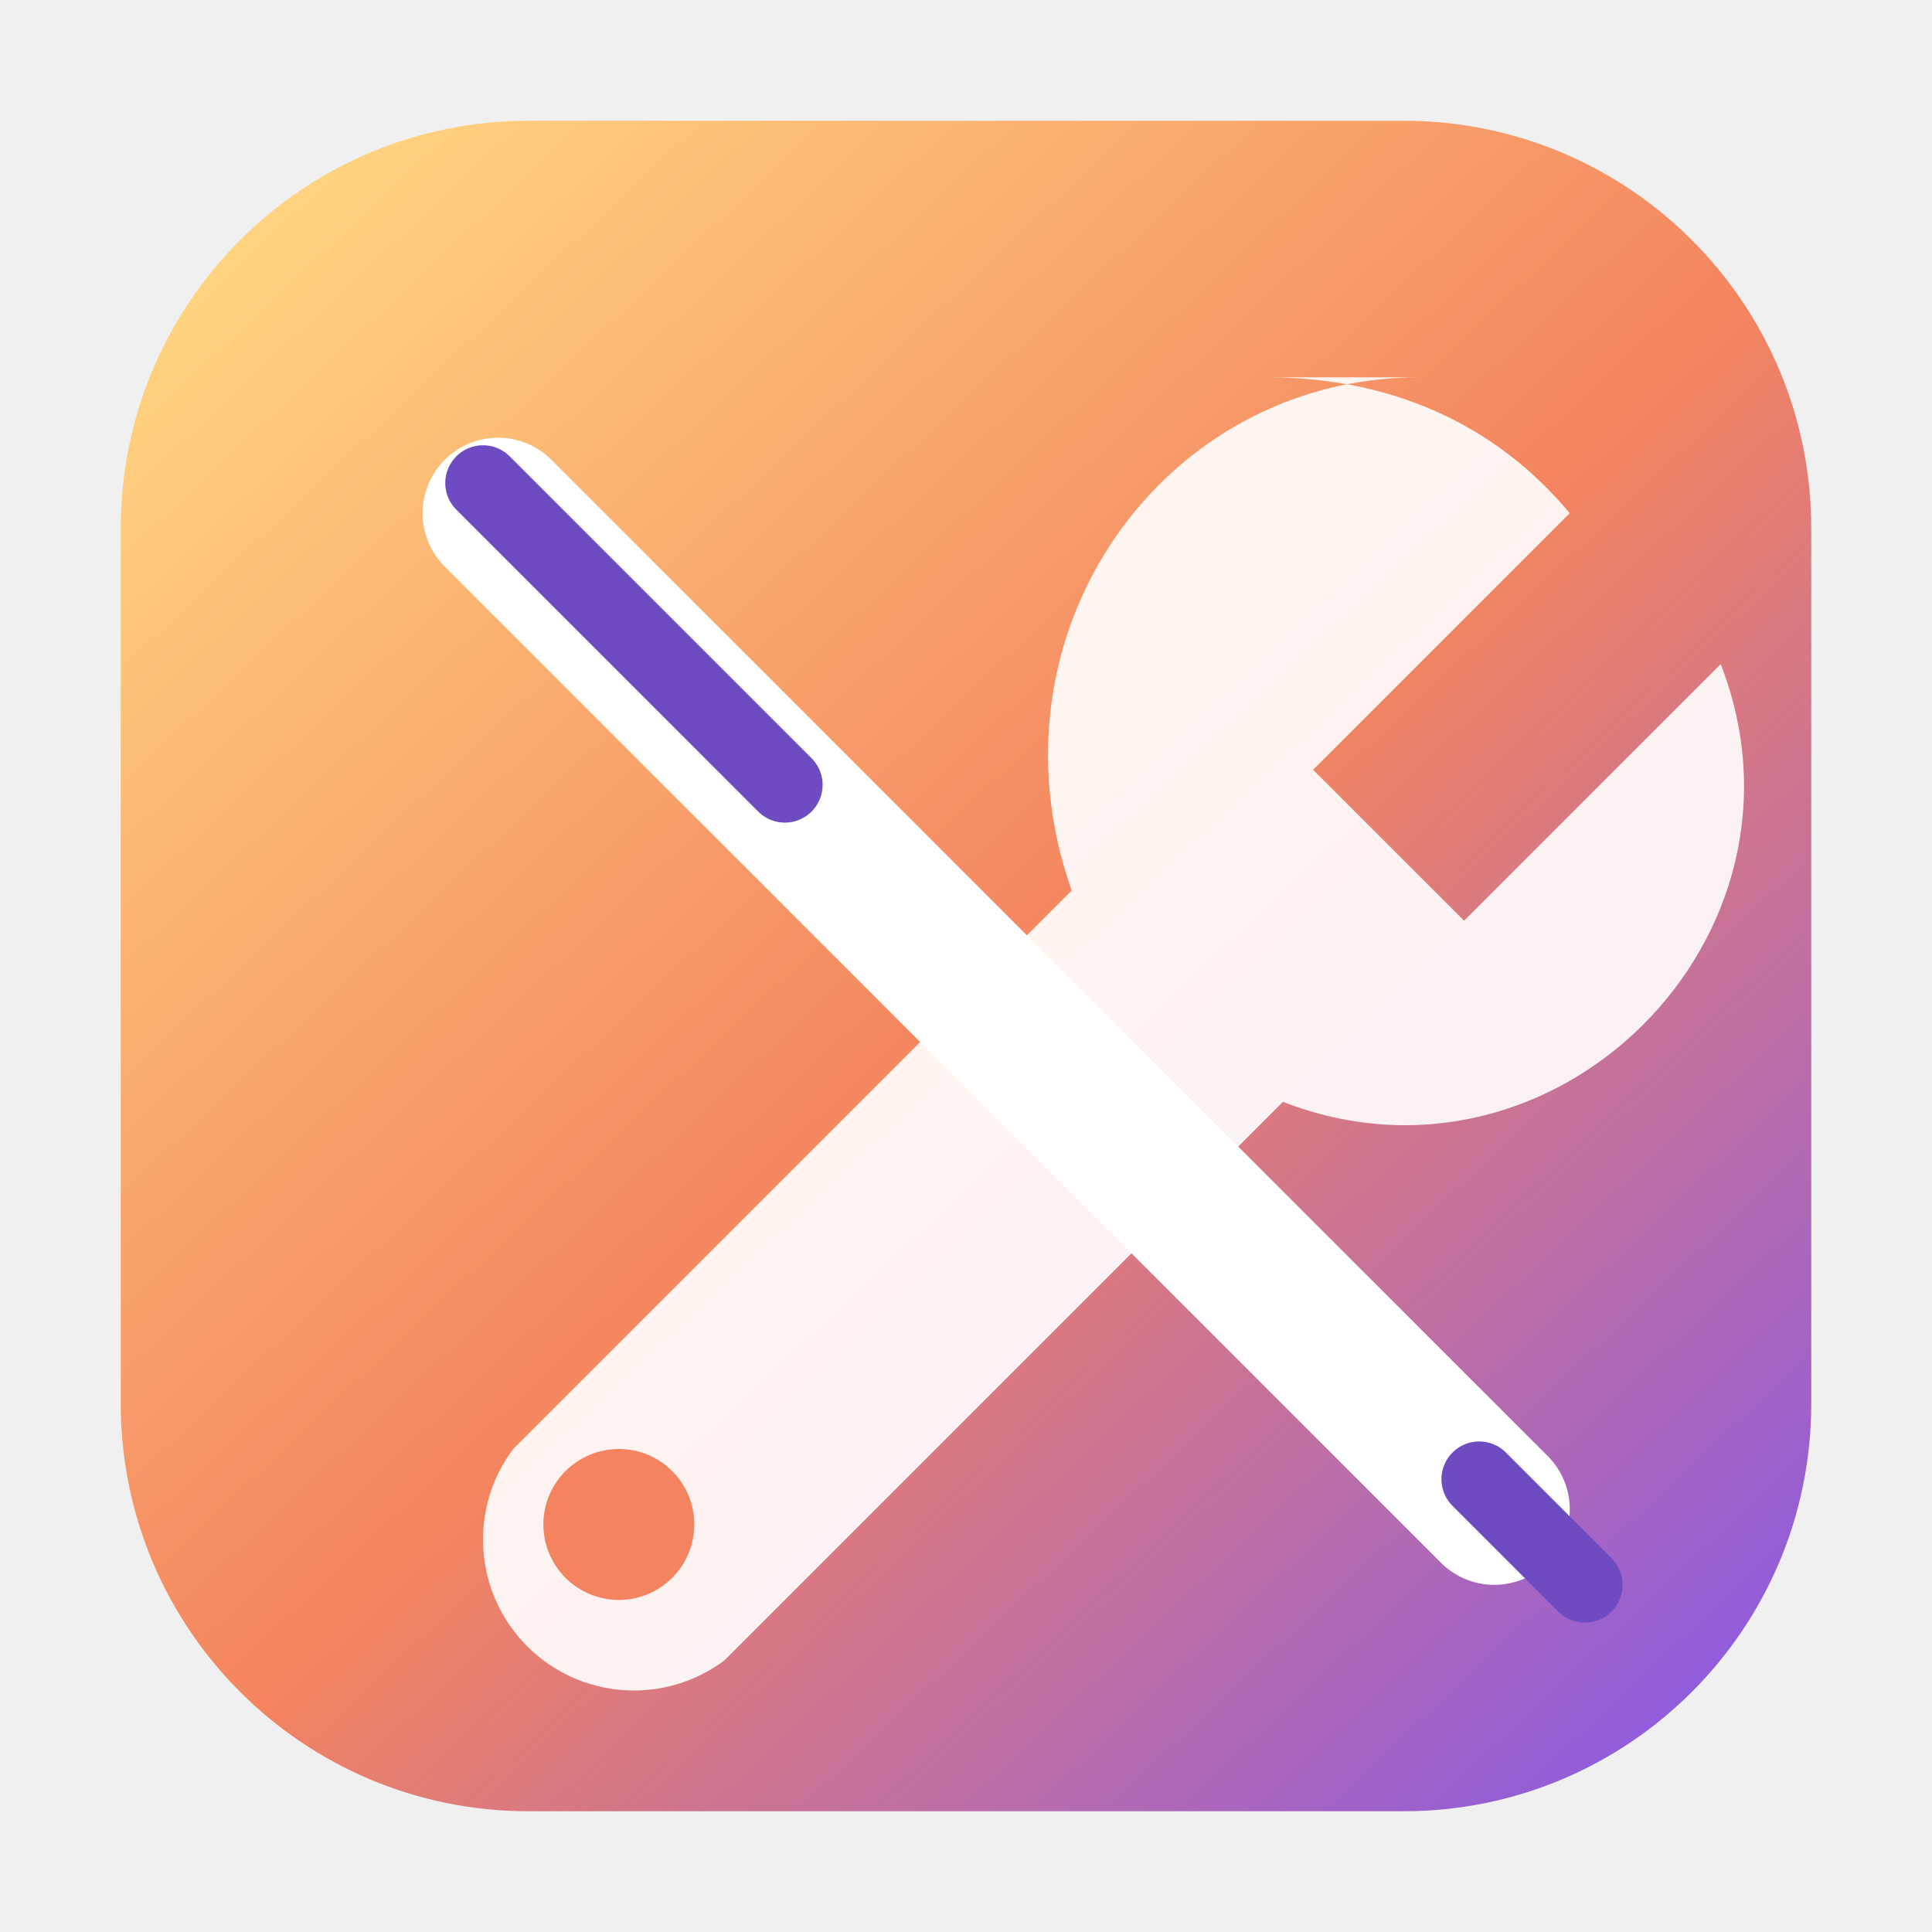
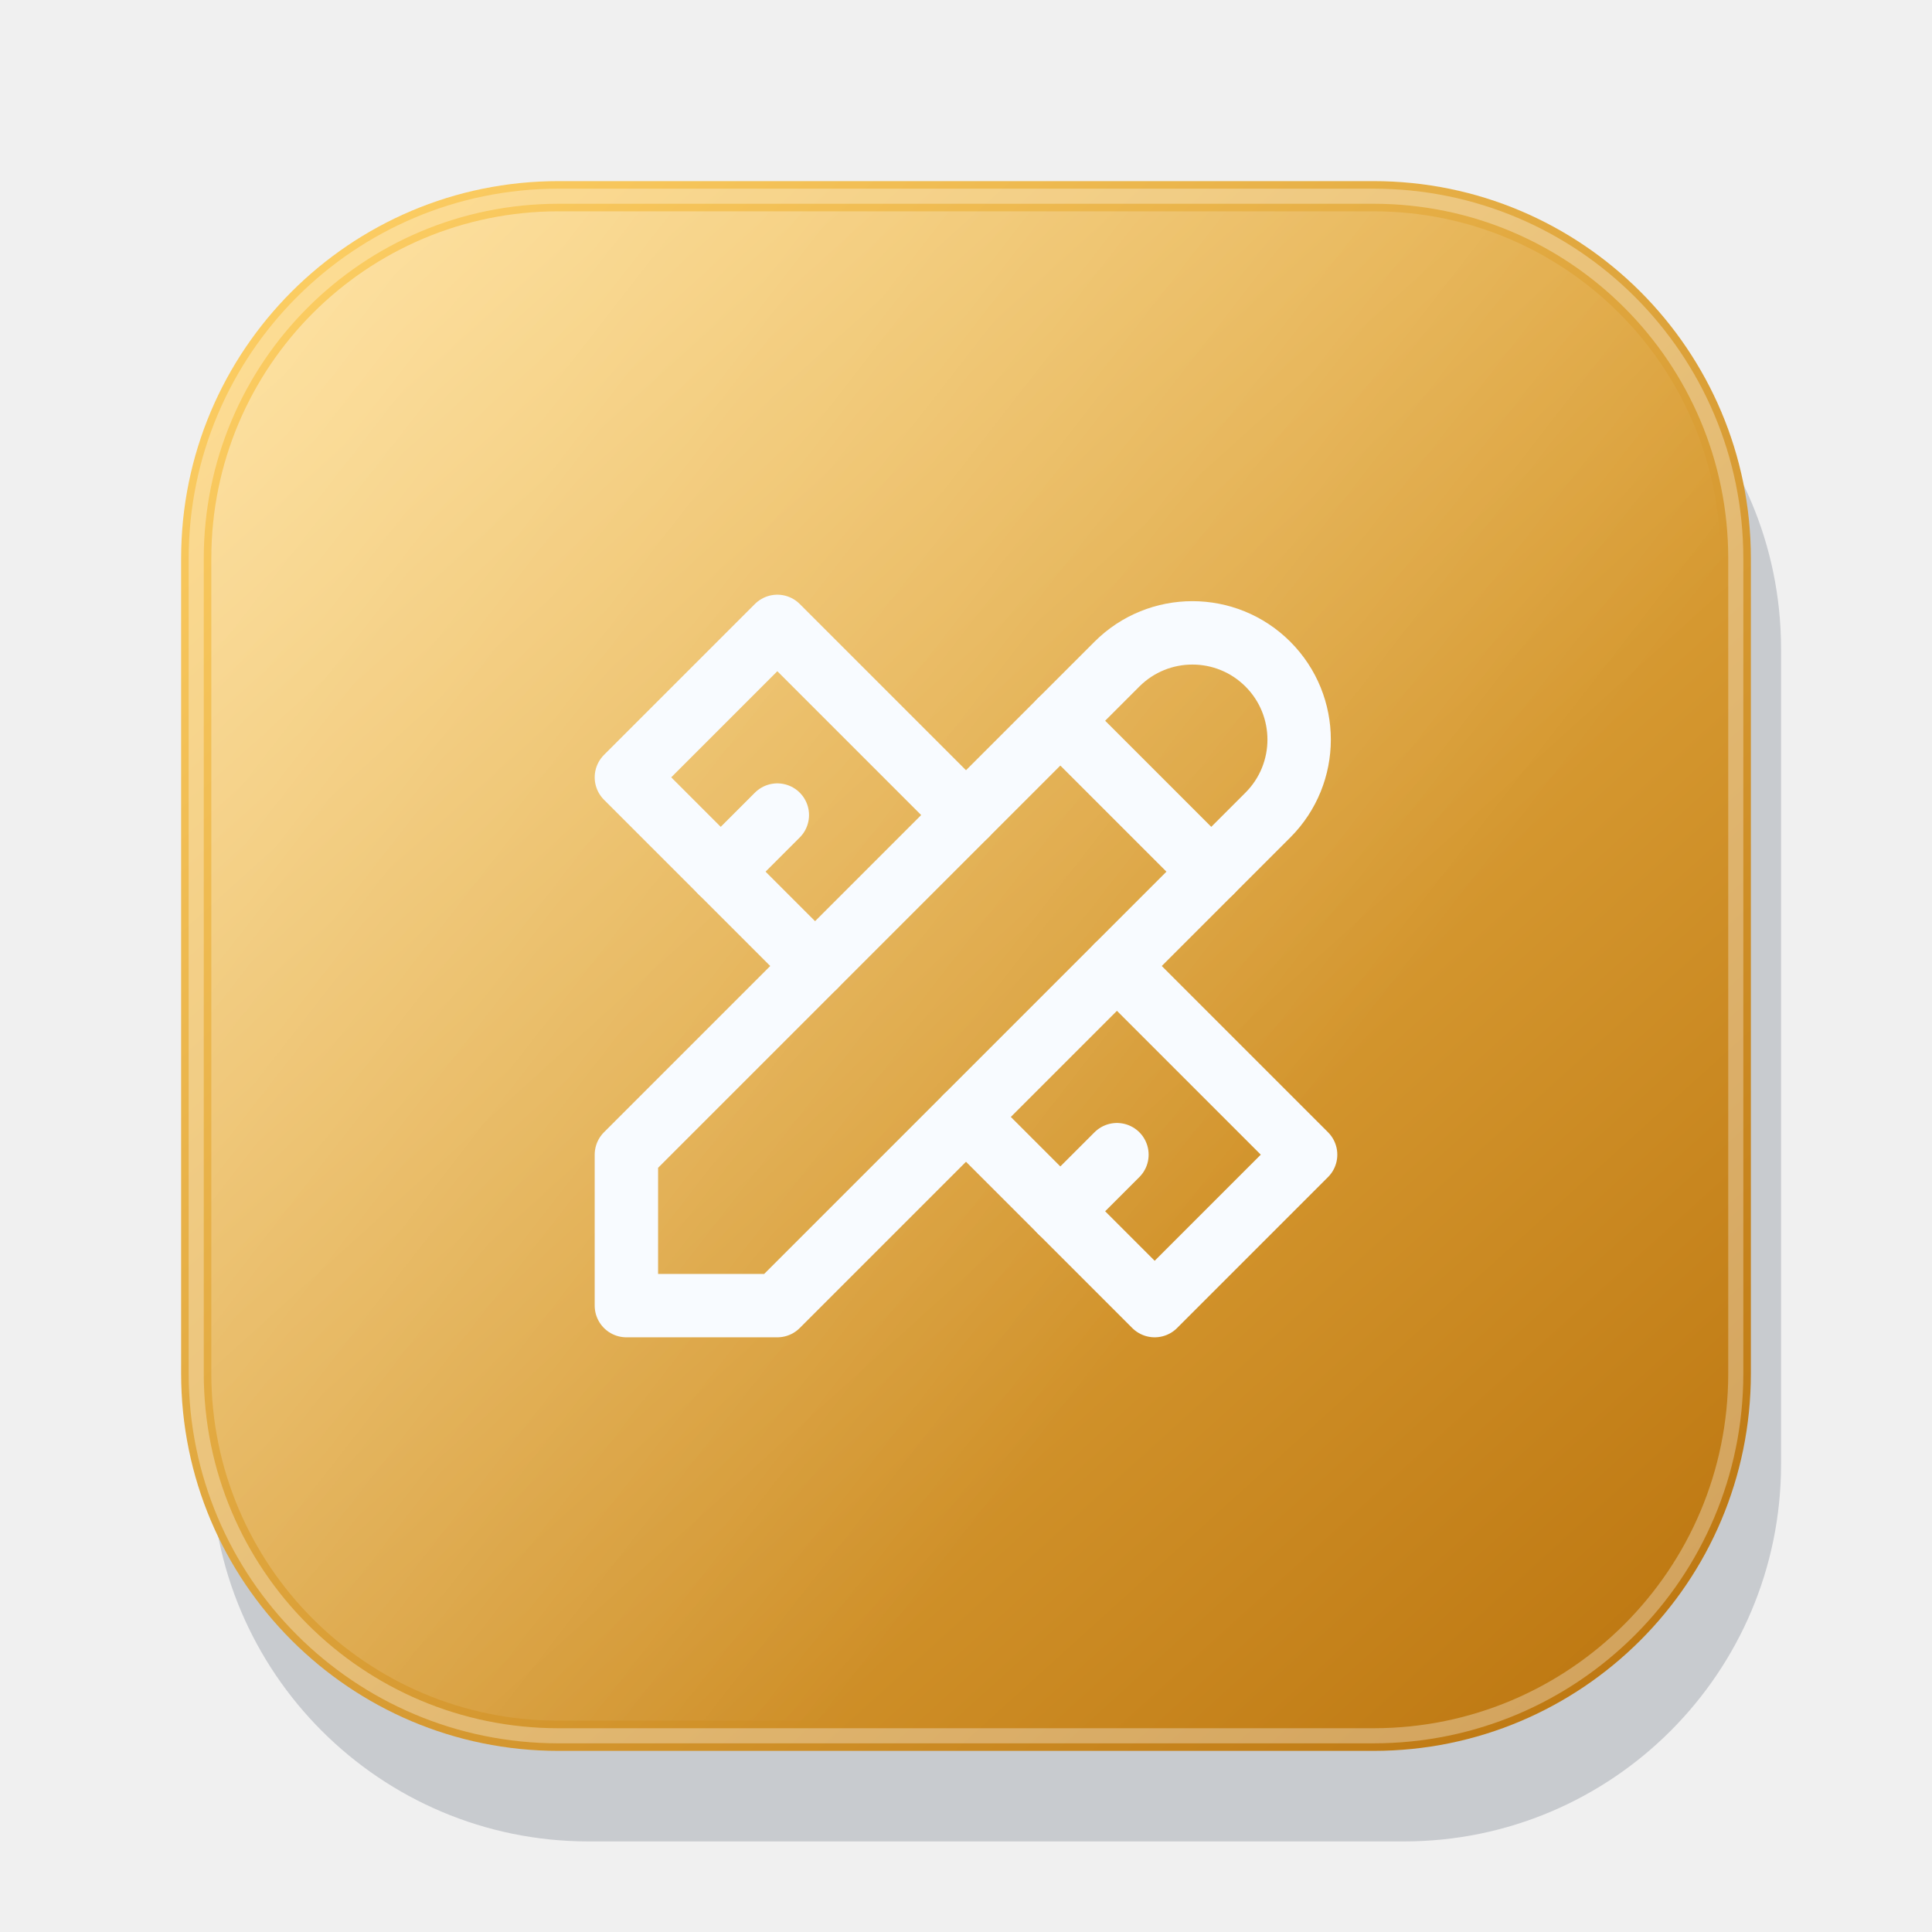
- <svg xmlns="http://www.w3.org/2000/svg" viewBox="0 0 128 128">
+ <svg xmlns="http://www.w3.org/2000/svg" viewBox="0 0 128 128" role="img" aria-label="Tools">
  <defs>
-     <linearGradient id="g" x1="16" x2="112" y1="14" y2="116" gradientUnits="userSpaceOnUse">
-       <stop offset="0" stop-color="#ffd580" />
-       <stop offset=".52" stop-color="#f4845f" />
-       <stop offset="1" stop-color="#8d5be0" />
+     <linearGradient id="pdk-app-bg" x1="16" y1="12" x2="112" y2="118" gradientUnits="userSpaceOnUse">
+       <stop offset="0" stop-color="#ffd166" />
+       <stop offset="1" stop-color="#ba730d" />
+     </linearGradient>
+     <linearGradient id="pdk-app-shine" x1="18" y1="14" x2="90" y2="70" gradientUnits="userSpaceOnUse">
+       <stop offset="0" stop-color="#ffffff" stop-opacity=".42" />
+       <stop offset="1" stop-color="#ffffff" stop-opacity="0" />
    </linearGradient>
  </defs>
-   <rect x="8" y="8" width="112" height="112" rx="27" fill="url(#g)" />
-   <path fill="#fff" fill-opacity=".9" d="M84 25c8 0 15 3 20 9L87 51l10 10 17-17c7 18-11 36-29 29L48 110a10 10 0 0 1-14-14l37-37c-6-17 6-34 23-34z" />
-   <path fill="none" stroke="#fff" stroke-linecap="round" stroke-width="10" d="M33 34 99 100" />
-   <path fill="none" stroke="#6f4bc2" stroke-linecap="round" stroke-width="5" d="M32 32 52 52m46 46 7 7" />
-   <circle cx="41" cy="101" r="5" fill="#f4845f" />
+   <rect x="14" y="18" width="104" height="104" rx="25" fill="#13203a" opacity=".18" />
+   <rect x="12" y="12" width="104" height="104" rx="25" fill="url(#pdk-app-bg)" />
+   <rect x="14" y="14" width="100" height="100" rx="23" fill="url(#pdk-app-shine)" />
+   <rect x="13" y="13" width="102" height="102" rx="24" fill="none" stroke="#ffffff" stroke-opacity=".32" />
+   <g fill="none" stroke="#f8fbff" stroke-linecap="round" stroke-linejoin="round" stroke-width="1.68" transform="translate(34 34) scale(2.5)">
+     <path d="M3 21h4l13 -13a1.5 1.5 0 0 0 -4 -4l-13 13v4" />
+     <path d="M14.5 5.5l4 4" />
+     <path d="M12 8l-5 -5l-4 4l5 5" />
+     <path d="M7 8l-1.5 1.5" />
+     <path d="M16 12l5 5l-4 4l-5 -5" />
+     <path d="M16 17l-1.5 1.5" />
+   </g>
</svg>
